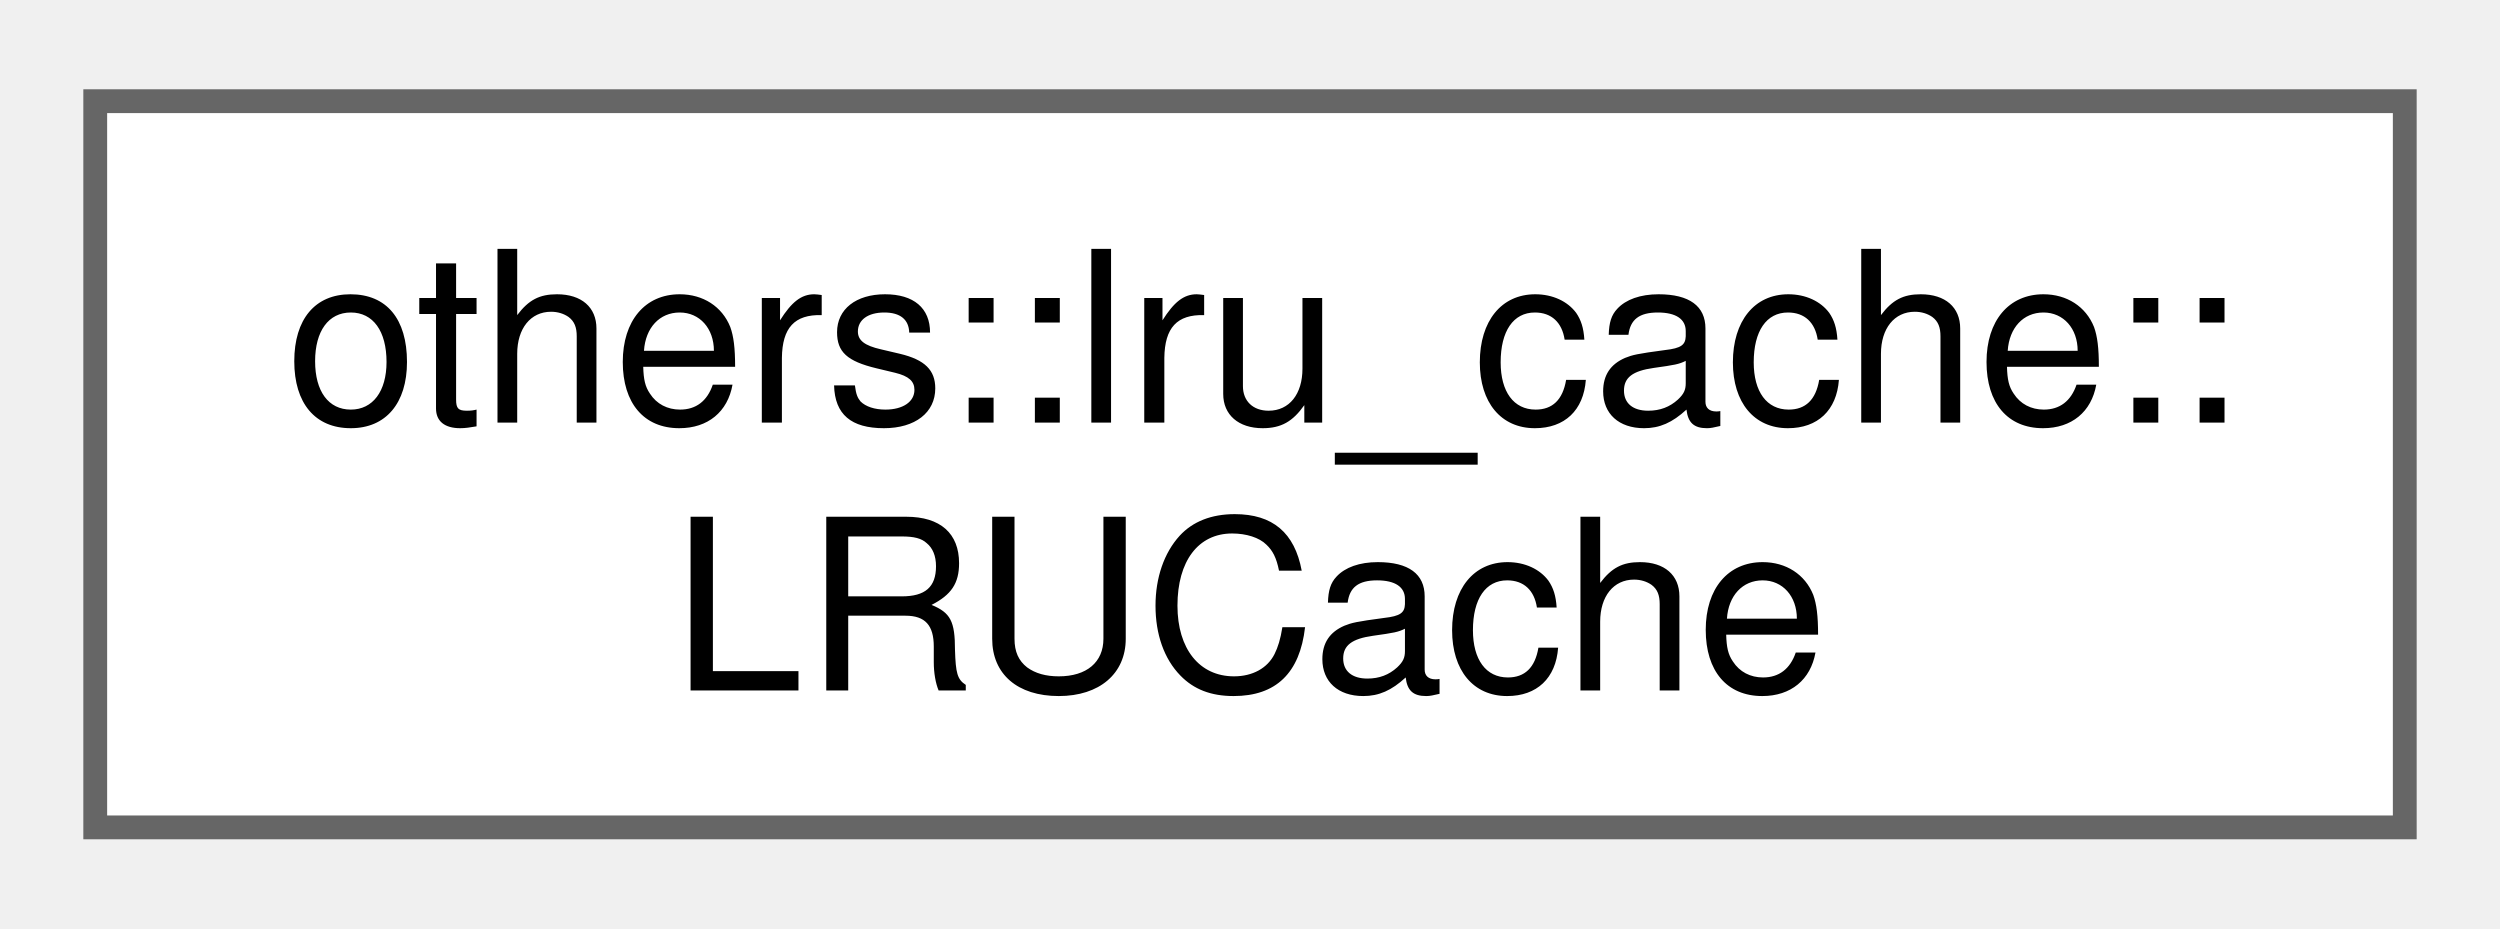
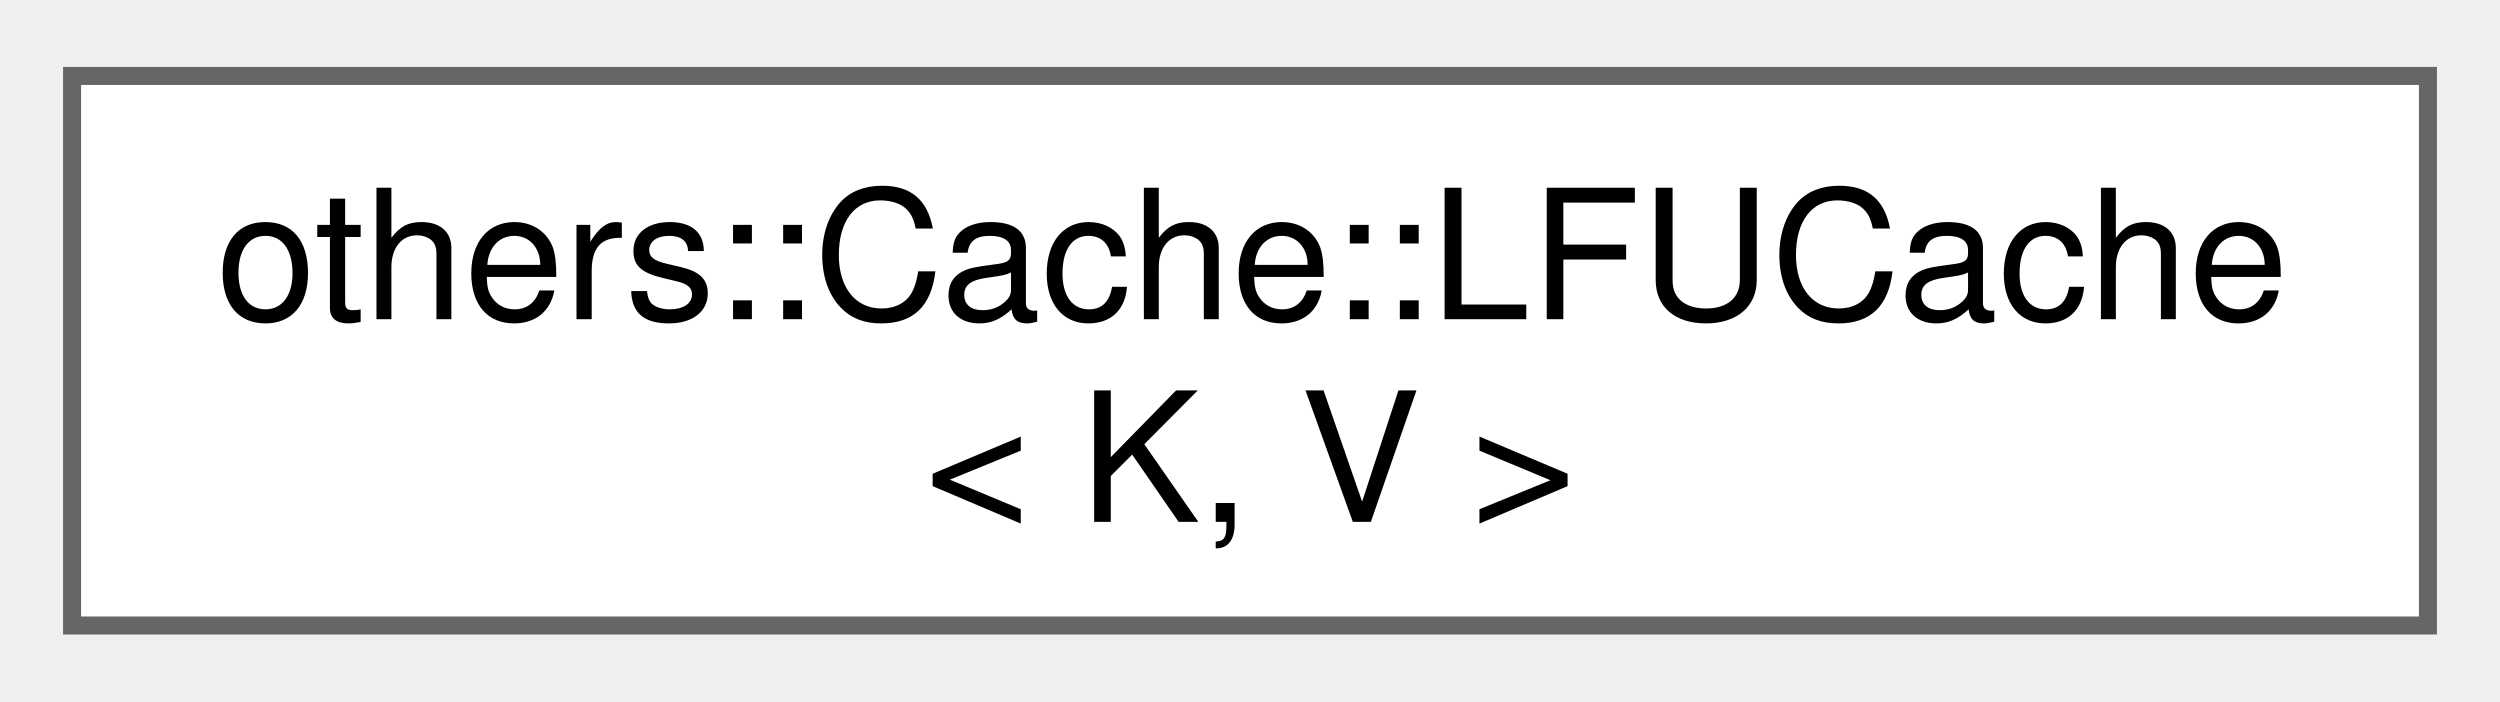
- <svg xmlns="http://www.w3.org/2000/svg" xmlns:xlink="http://www.w3.org/1999/xlink" width="105pt" height="39pt" viewBox="0.00 0.00 105.00 38.50">
+ <svg xmlns="http://www.w3.org/2000/svg" xmlns:xlink="http://www.w3.org/1999/xlink" width="139pt" height="39pt" viewBox="0.00 0.00 138.75 38.50">
  <g id="graph0" class="graph" transform="scale(1 1) rotate(0) translate(4 34.5)">
    <g id="Node000000" class="node">
      <g id="a_Node000000">
-         <a xlink:href="d6/dae/classothers_1_1lru__cache_1_1_l_r_u_cache.html" target="_top" xlink:title="LRU cache class.">
-           <polygon fill="white" stroke="#666666" points="97,-30.5 0,-30.5 0,0 97,0 97,-30.5" />
-           <text text-anchor="start" x="8" y="-17" font-family="Helvetica,sans-Serif" font-size="10.00">others::lru_cache::</text>
-           <text text-anchor="middle" x="48.5" y="-5.75" font-family="Helvetica,sans-Serif" font-size="10.00">LRUCache</text>
+         <a xlink:href="df/d8f/classothers_1_1_cache_1_1_l_f_u_cache.html" target="_top" xlink:title="LFUCache.">
+           <polygon fill="white" stroke="#666666" points="130.75,-30.5 0,-30.5 0,0 130.75,0 130.75,-30.5" />
+           <text text-anchor="start" x="8" y="-17" font-family="Helvetica,sans-Serif" font-size="10.00">others::Cache::LFUCache</text>
+           <text text-anchor="middle" x="65.38" y="-5.75" font-family="Helvetica,sans-Serif" font-size="10.00">&lt; K, V &gt;</text>
        </a>
      </g>
    </g>
  </g>
</svg>
